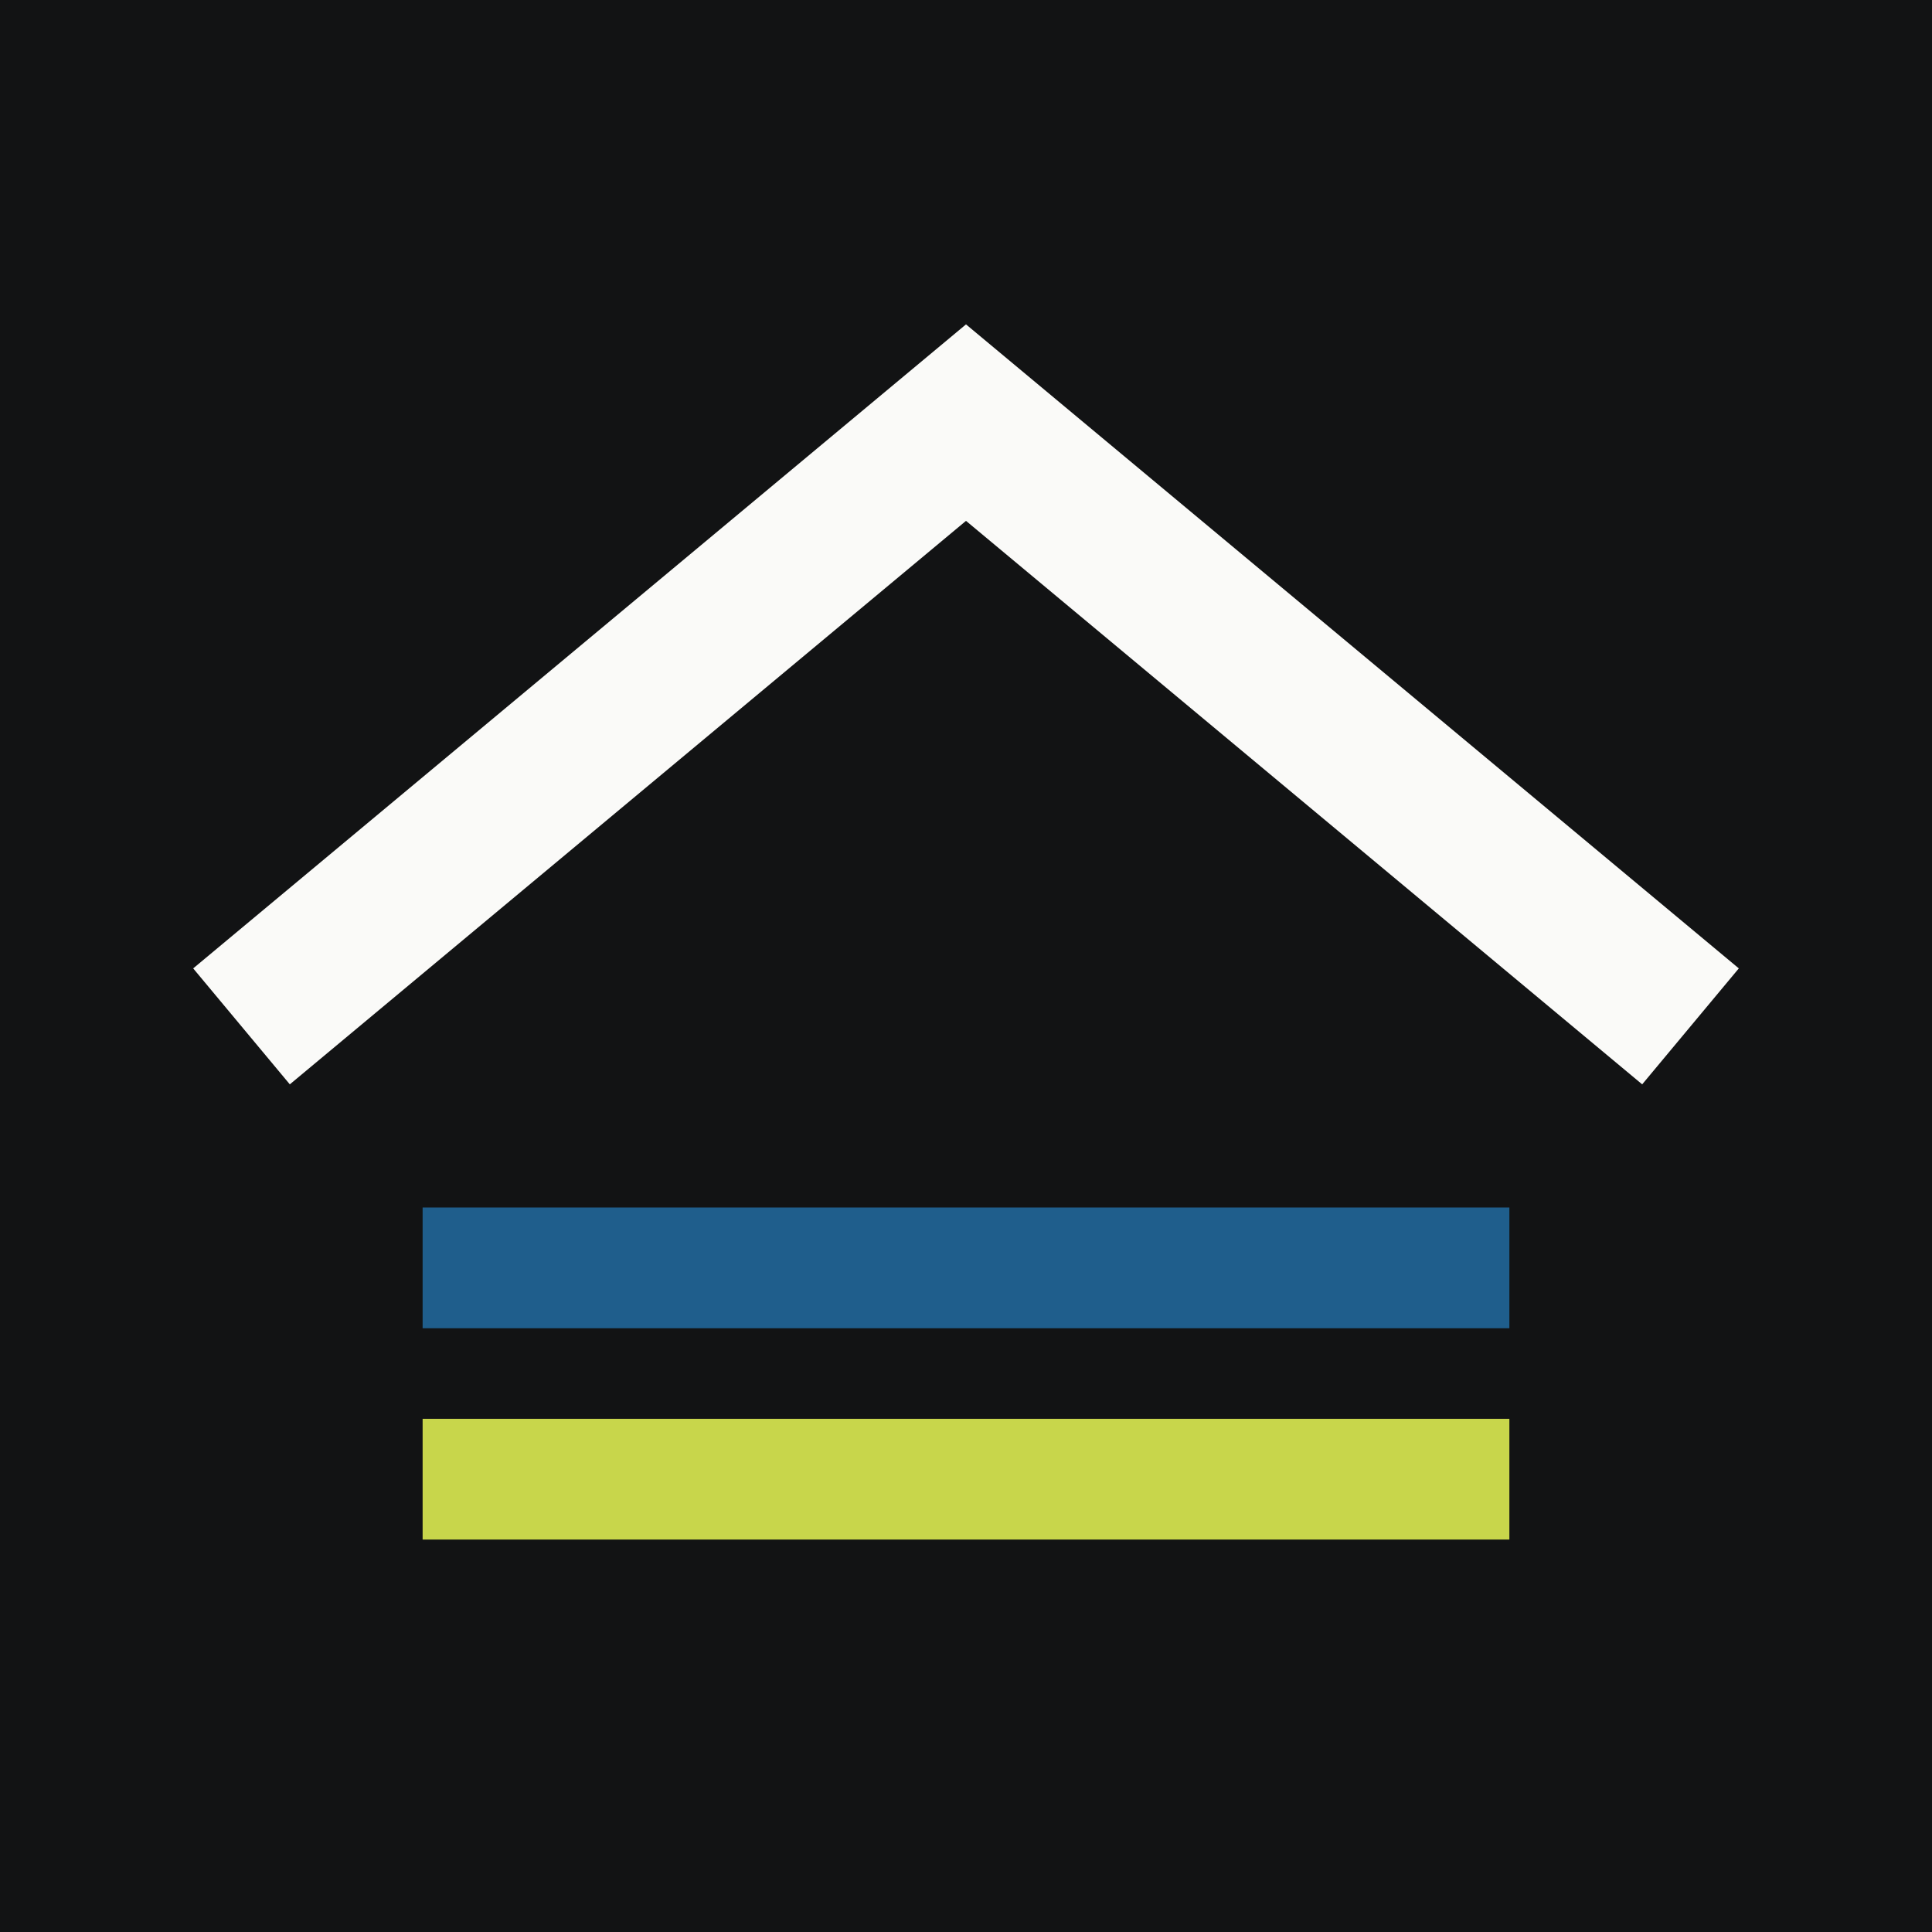
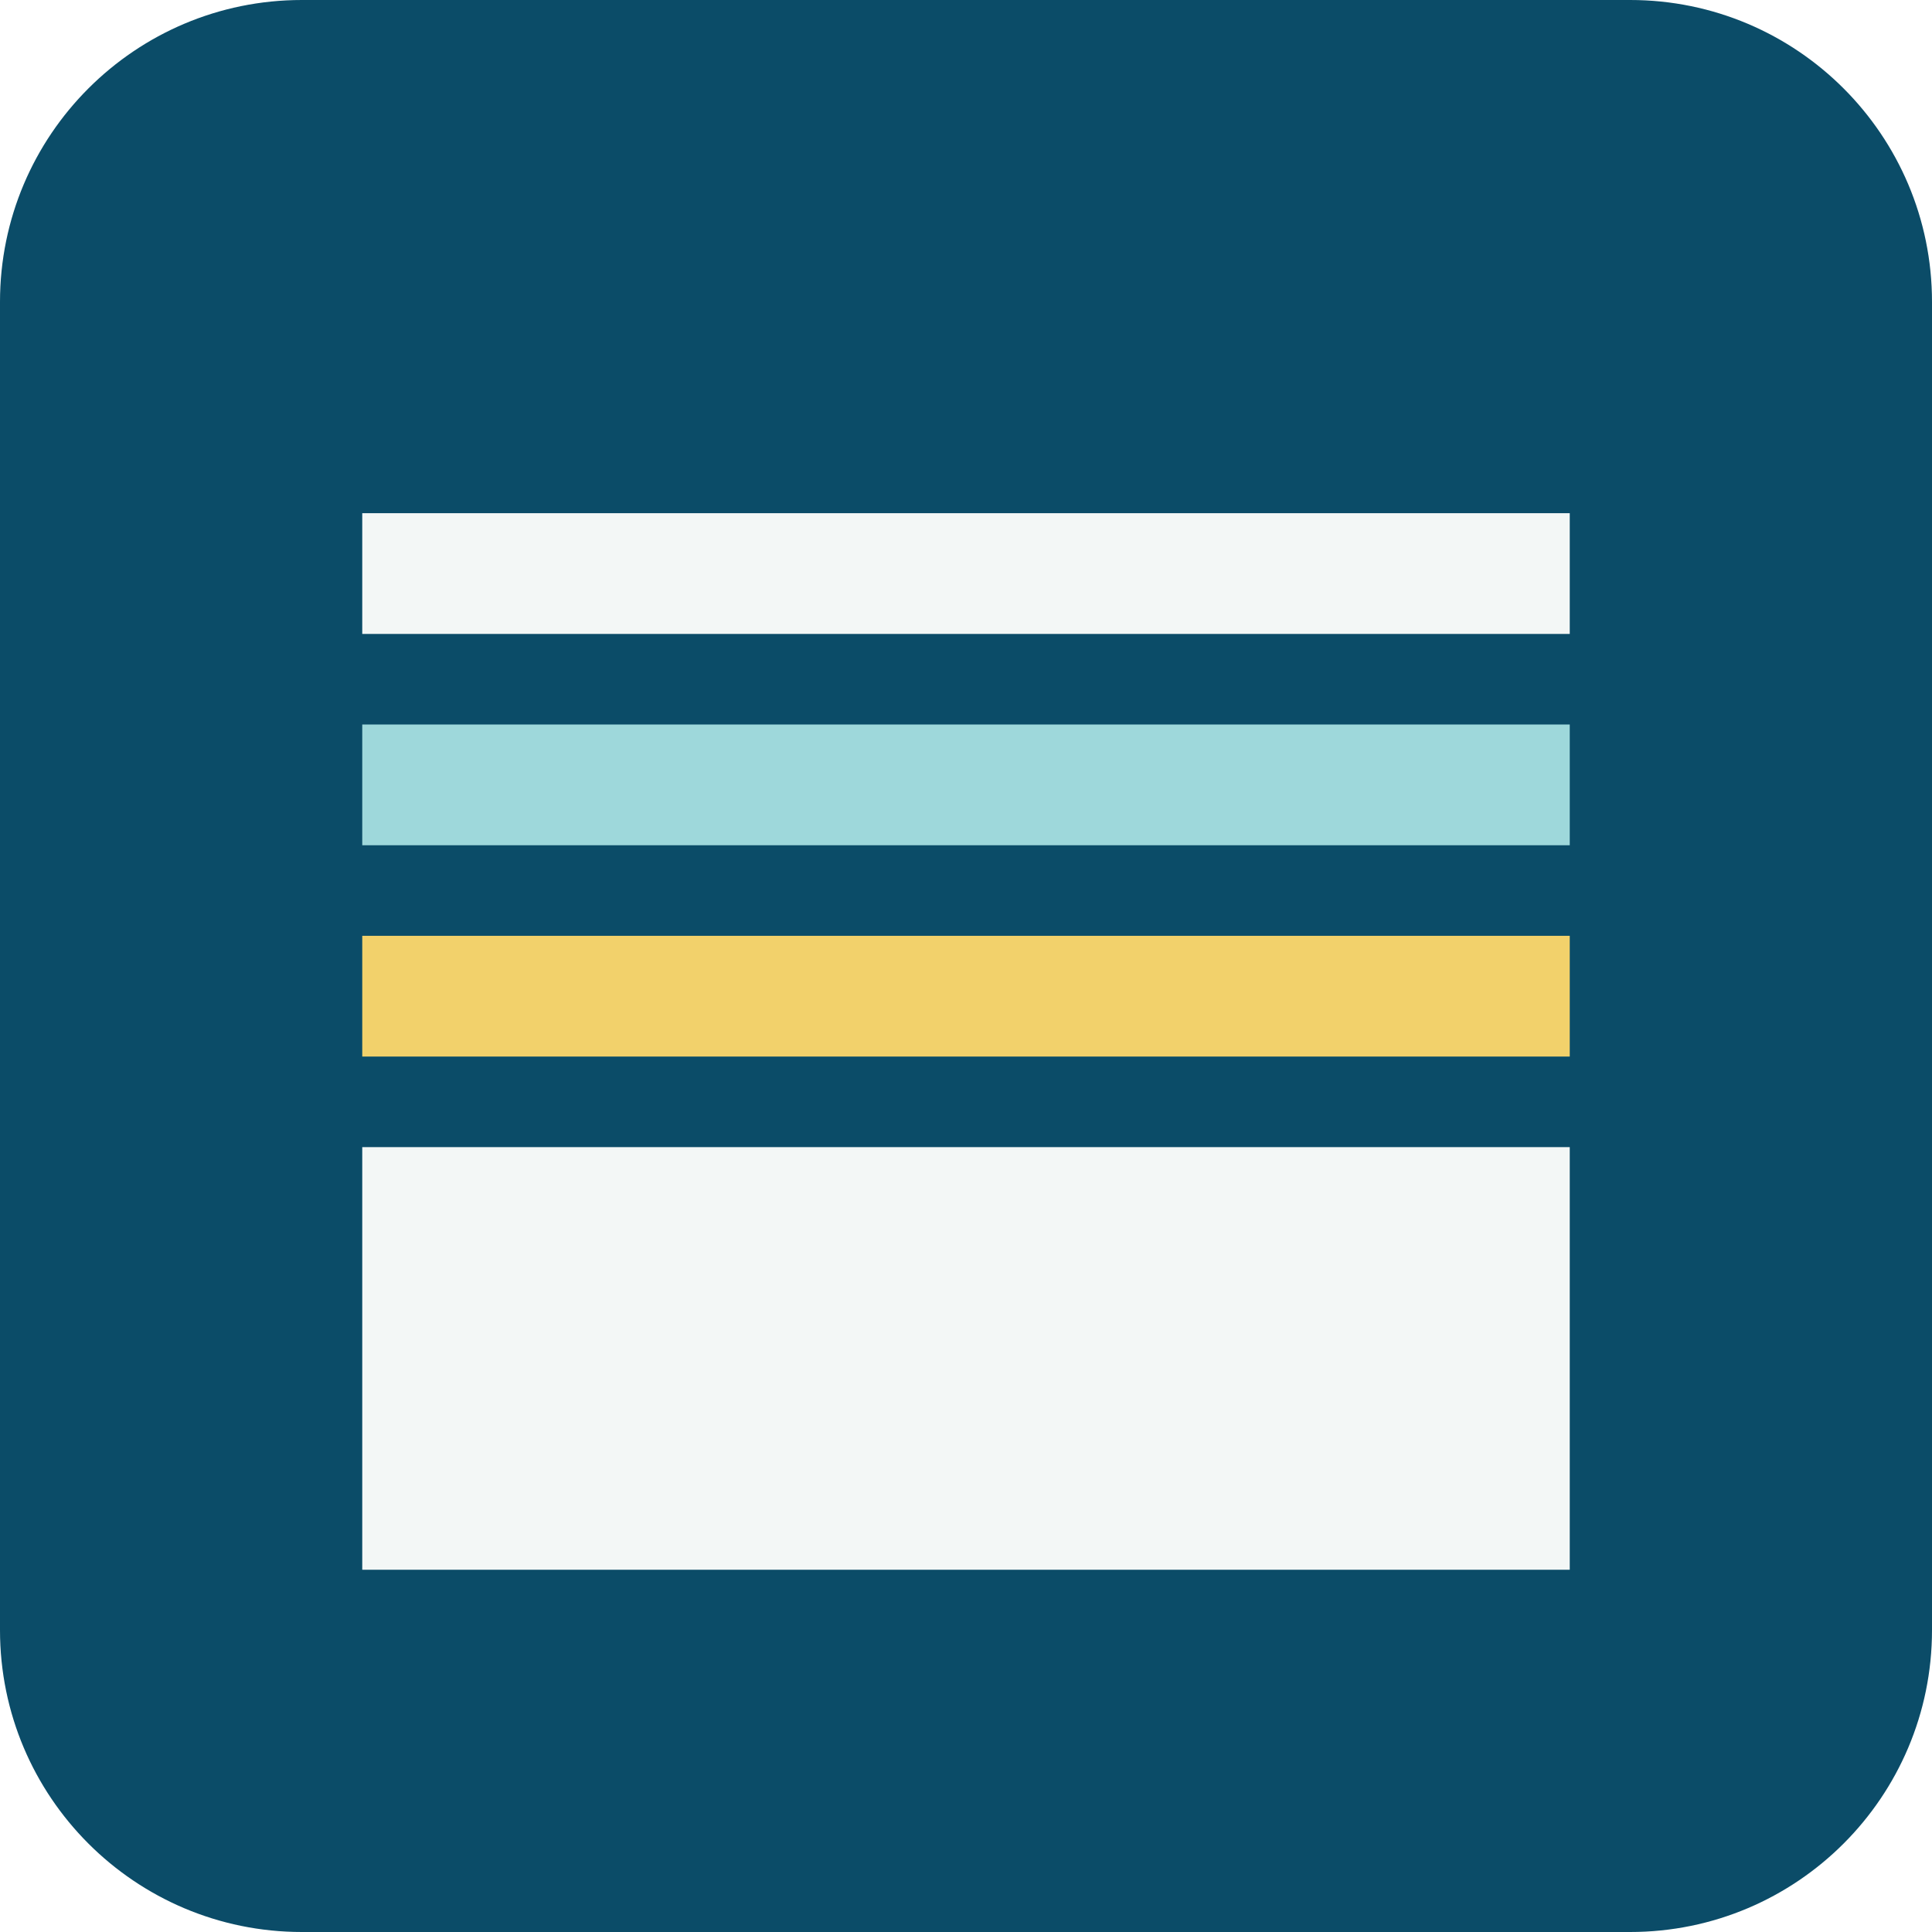
<svg xmlns="http://www.w3.org/2000/svg" viewBox="0 0 64 64">
-   <rect width="64" height="64" fill="#121314" />
-   <path d="M8 34 L32 14 L56 34" fill="none" stroke="#fafaf8" stroke-width="5" />
-   <rect x="14" y="40" width="36" height="4" fill="#1f5e8c" />
-   <rect x="14" y="47" width="36" height="4" fill="#c8d64b" />
+   <rect width="64" height="64" rx="10" fill="#0B4C68" />
+   <rect x="12" y="38" width="40" height="14" fill="#F3F7F6" />
+   <rect x="12" y="31" width="40" height="4" fill="#F2D16B" />
+   <rect x="12" y="24" width="40" height="4" fill="#9ED8DB" />
+   <rect x="12" y="17" width="40" height="4" fill="#F3F7F6" />
</svg>
